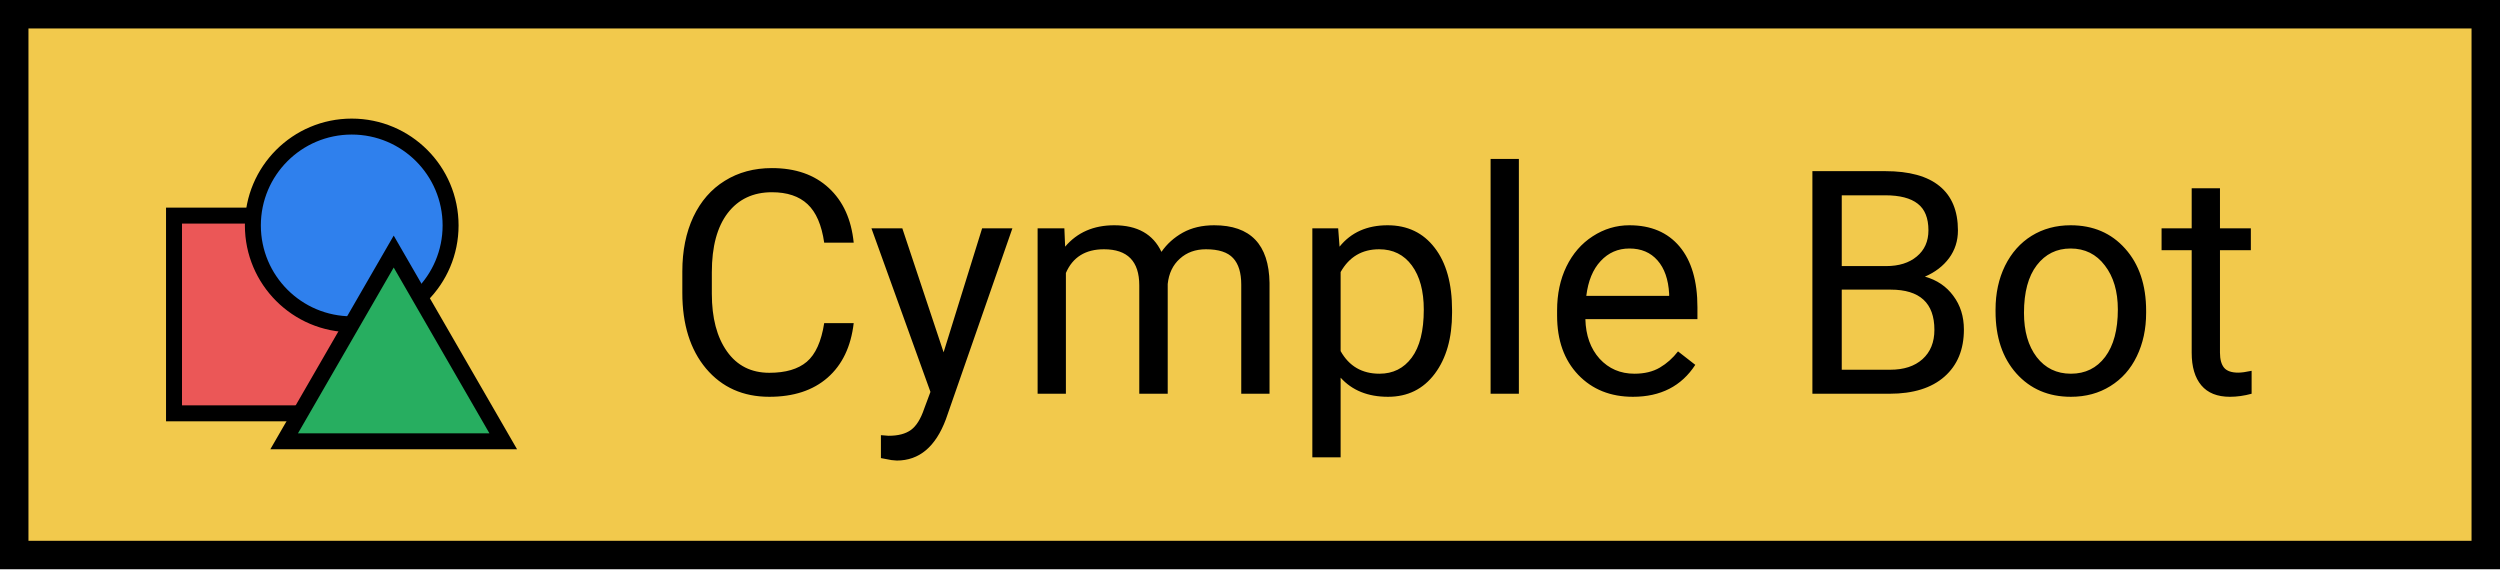
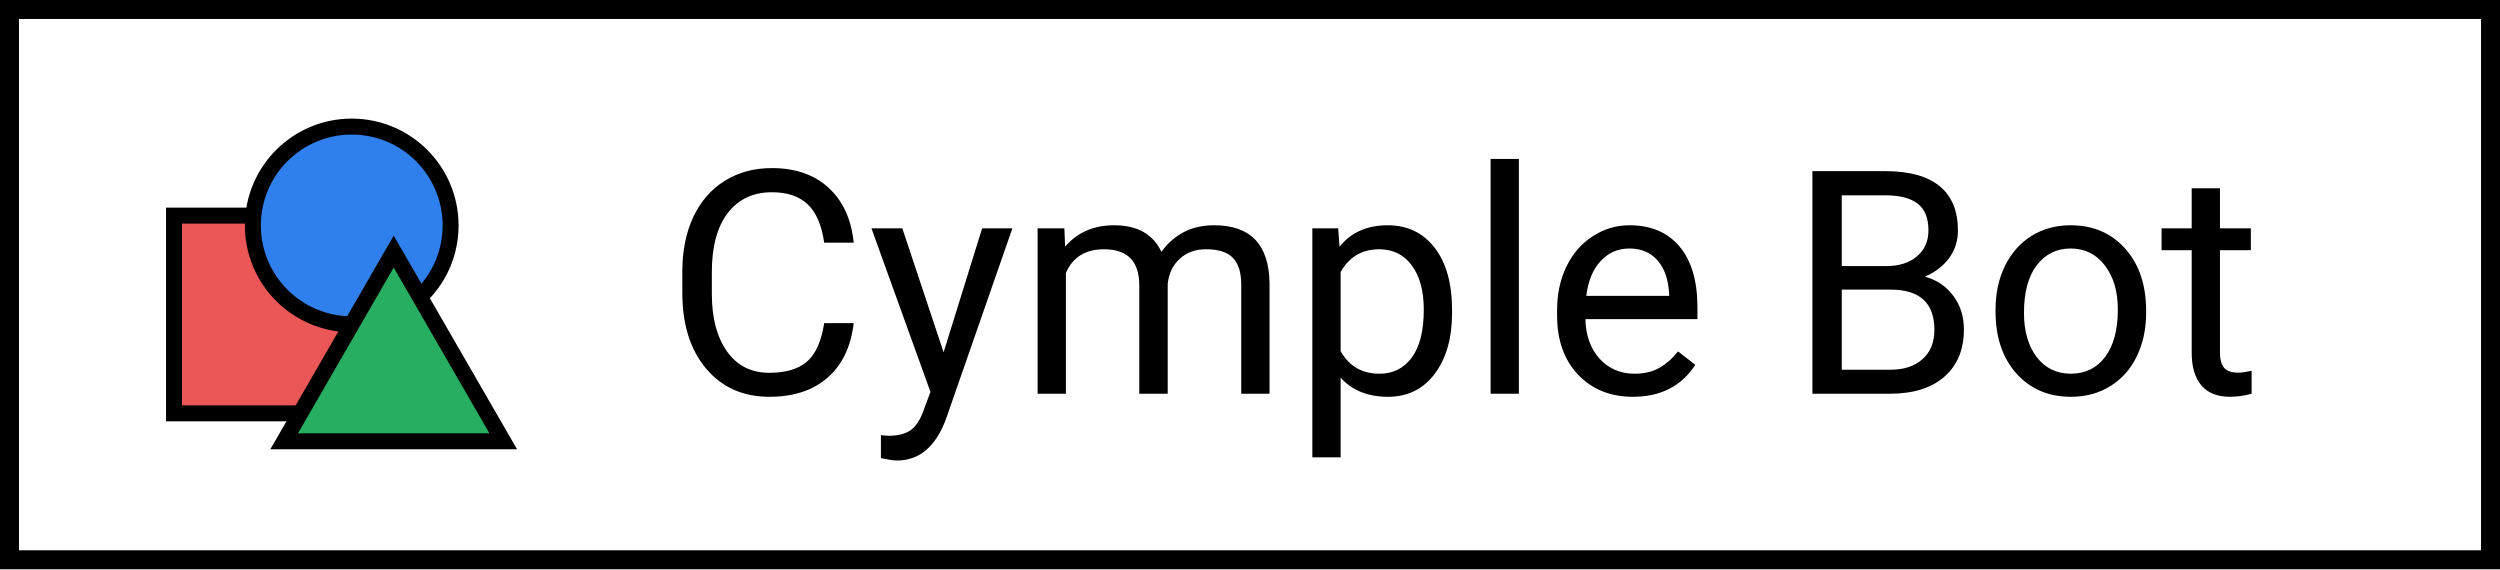
<svg xmlns="http://www.w3.org/2000/svg" width="527" height="120" viewBox="0 0 527 120" fill="none">
-   <rect x="3" y="3" width="521" height="114" fill="#F2C94C" stroke="black" stroke-width="6" />
+   <rect x="2" y="2" width="523" height="116" stroke="black" stroke-width="4" />
  <path d="M179.961 68.111C179.381 73.074 177.544 76.909 174.45 79.616C171.378 82.302 167.285 83.644 162.172 83.644C156.629 83.644 152.182 81.657 148.83 77.683C145.5 73.708 143.835 68.391 143.835 61.73V57.219C143.835 52.857 144.608 49.023 146.155 45.714C147.724 42.405 149.937 39.87 152.794 38.108C155.651 36.325 158.96 35.434 162.72 35.434C167.704 35.434 171.7 36.83 174.708 39.623C177.716 42.395 179.467 46.24 179.961 51.16H173.741C173.204 47.422 172.033 44.715 170.229 43.039C168.445 41.363 165.942 40.525 162.72 40.525C158.767 40.525 155.662 41.986 153.406 44.908C151.172 47.83 150.055 51.987 150.055 57.38V61.924C150.055 67.016 151.118 71.065 153.245 74.073C155.372 77.081 158.348 78.585 162.172 78.585C165.609 78.585 168.241 77.811 170.067 76.265C171.915 74.696 173.14 71.978 173.741 68.111H179.961ZM198.91 74.267L207.031 48.131H213.412L199.394 88.382C197.224 94.183 193.775 97.083 189.049 97.083L187.921 96.986L185.697 96.567V91.733L187.309 91.862C189.328 91.862 190.896 91.454 192.014 90.638C193.152 89.821 194.087 88.328 194.817 86.158L196.139 82.613L183.699 48.131H190.209L198.91 74.267ZM224.369 48.131L224.53 51.998C227.087 48.99 230.535 47.486 234.875 47.486C239.752 47.486 243.071 49.355 244.833 53.094C245.993 51.418 247.497 50.065 249.345 49.033C251.214 48.002 253.416 47.486 255.951 47.486C263.6 47.486 267.488 51.536 267.617 59.636V83H261.655V59.99C261.655 57.498 261.086 55.64 259.947 54.415C258.809 53.169 256.896 52.546 254.211 52.546C251.998 52.546 250.161 53.212 248.7 54.544C247.239 55.855 246.391 57.627 246.154 59.861V83H240.16V60.151C240.16 55.081 237.679 52.546 232.716 52.546C228.806 52.546 226.131 54.211 224.691 57.541V83H218.729V48.131H224.369ZM306.096 65.952C306.096 71.259 304.882 75.534 302.454 78.778C300.026 82.022 296.739 83.644 292.593 83.644C288.36 83.644 285.03 82.302 282.603 79.616V96.406H276.641V48.131H282.087L282.377 51.998C284.805 48.99 288.178 47.486 292.496 47.486C296.686 47.486 299.994 49.065 302.422 52.224C304.871 55.382 306.096 59.775 306.096 65.404V65.952ZM300.134 65.275C300.134 61.344 299.296 58.239 297.62 55.962C295.944 53.685 293.646 52.546 290.724 52.546C287.114 52.546 284.407 54.147 282.603 57.348V74.009C284.386 77.189 287.114 78.778 290.788 78.778C293.646 78.778 295.912 77.65 297.588 75.394C299.285 73.117 300.134 69.744 300.134 65.275ZM320.179 83H314.217V33.5H320.179V83ZM344.22 83.644C339.493 83.644 335.647 82.098 332.683 79.004C329.718 75.889 328.235 71.731 328.235 66.532V65.436C328.235 61.977 328.891 58.895 330.201 56.188C331.533 53.459 333.381 51.332 335.744 49.807C338.129 48.26 340.707 47.486 343.479 47.486C348.012 47.486 351.535 48.98 354.049 51.966C356.562 54.952 357.819 59.227 357.819 64.792V67.273H334.197C334.283 70.711 335.282 73.493 337.194 75.62C339.128 77.726 341.577 78.778 344.542 78.778C346.647 78.778 348.431 78.349 349.892 77.489C351.353 76.63 352.631 75.491 353.727 74.073L357.368 76.909C354.446 81.399 350.063 83.644 344.22 83.644ZM343.479 52.385C341.072 52.385 339.053 53.266 337.42 55.027C335.787 56.768 334.777 59.217 334.391 62.375H351.857V61.924C351.686 58.895 350.869 56.553 349.408 54.898C347.947 53.223 345.971 52.385 343.479 52.385ZM382.054 83V36.078H397.394C402.485 36.078 406.31 37.131 408.866 39.236C411.444 41.342 412.733 44.457 412.733 48.582C412.733 50.773 412.11 52.718 410.864 54.415C409.618 56.091 407.921 57.391 405.772 58.315C408.308 59.023 410.306 60.377 411.767 62.375C413.249 64.352 413.99 66.715 413.99 69.465C413.99 73.676 412.626 76.984 409.897 79.391C407.169 81.797 403.312 83 398.328 83H382.054ZM388.241 61.054V77.94H398.457C401.336 77.94 403.603 77.199 405.257 75.717C406.933 74.213 407.771 72.15 407.771 69.529C407.771 63.879 404.698 61.054 398.554 61.054H388.241ZM388.241 56.091H397.587C400.294 56.091 402.453 55.414 404.064 54.06C405.697 52.707 406.514 50.87 406.514 48.55C406.514 45.972 405.762 44.102 404.258 42.942C402.754 41.761 400.466 41.17 397.394 41.17H388.241V56.091ZM420.661 65.243C420.661 61.827 421.327 58.755 422.659 56.026C424.013 53.298 425.882 51.192 428.267 49.71C430.673 48.227 433.412 47.486 436.484 47.486C441.232 47.486 445.067 49.13 447.989 52.417C450.933 55.704 452.404 60.076 452.404 65.533V65.952C452.404 69.347 451.749 72.397 450.438 75.105C449.149 77.79 447.291 79.885 444.863 81.389C442.457 82.893 439.686 83.644 436.549 83.644C431.822 83.644 427.987 82.001 425.044 78.714C422.122 75.427 420.661 71.076 420.661 65.662V65.243ZM426.655 65.952C426.655 69.819 427.547 72.924 429.33 75.266C431.135 77.607 433.541 78.778 436.549 78.778C439.578 78.778 441.984 77.597 443.768 75.233C445.551 72.849 446.442 69.519 446.442 65.243C446.442 61.419 445.529 58.325 443.703 55.962C441.898 53.577 439.492 52.385 436.484 52.385C433.541 52.385 431.167 53.556 429.362 55.898C427.558 58.239 426.655 61.591 426.655 65.952ZM467.97 39.688V48.131H474.479V52.739H467.97V74.363C467.97 75.76 468.26 76.812 468.84 77.522C469.42 78.209 470.408 78.553 471.805 78.553C472.492 78.553 473.438 78.424 474.641 78.166V83C473.072 83.43 471.547 83.644 470.064 83.644C467.4 83.644 465.392 82.839 464.038 81.228C462.685 79.616 462.008 77.328 462.008 74.363V52.739H455.659V48.131H462.008V39.688H467.97Z" fill="black" />
  <rect x="36.682" y="45.45" width="41.68" height="41.68" fill="#EB5757" stroke="black" stroke-width="3.364" />
  <circle cx="74.145" cy="47.522" r="20.84" fill="#2F80ED" stroke="black" stroke-width="3.364" />
  <path d="M59.898 93.028L82.993 53.03L106.087 93.028H59.898Z" fill="#27AE60" stroke="black" stroke-width="3.364" />
</svg>
